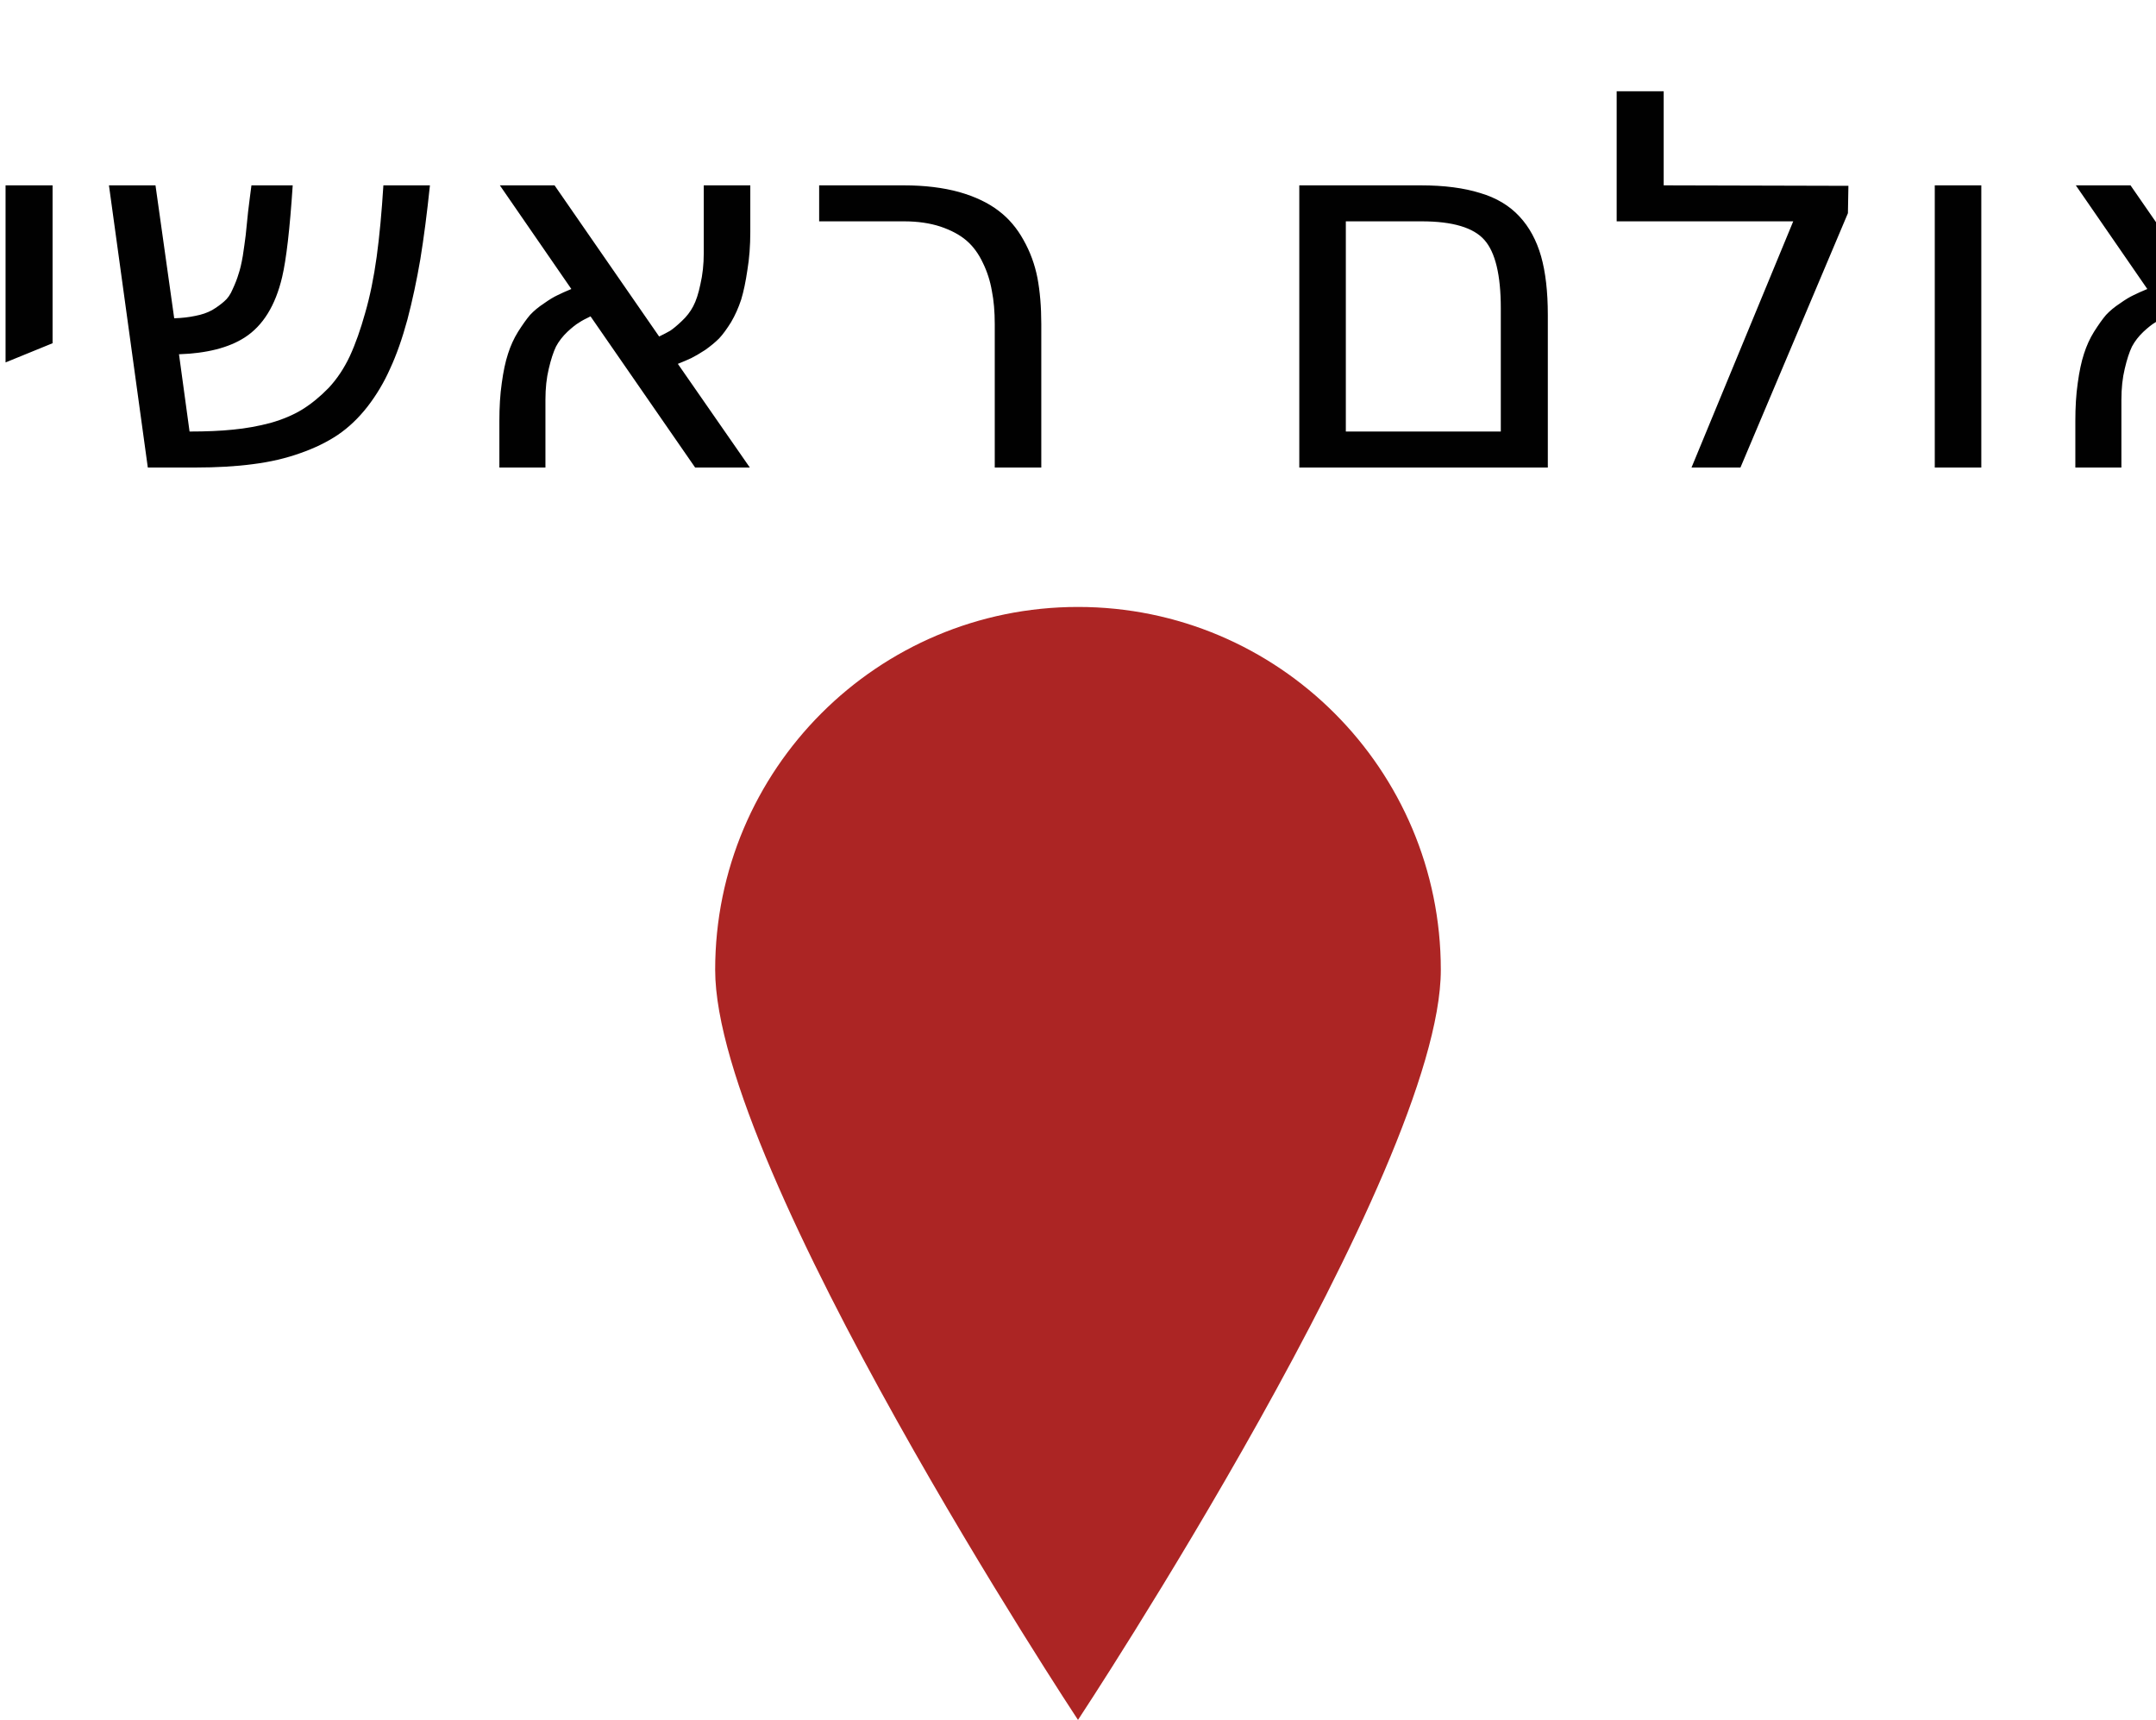
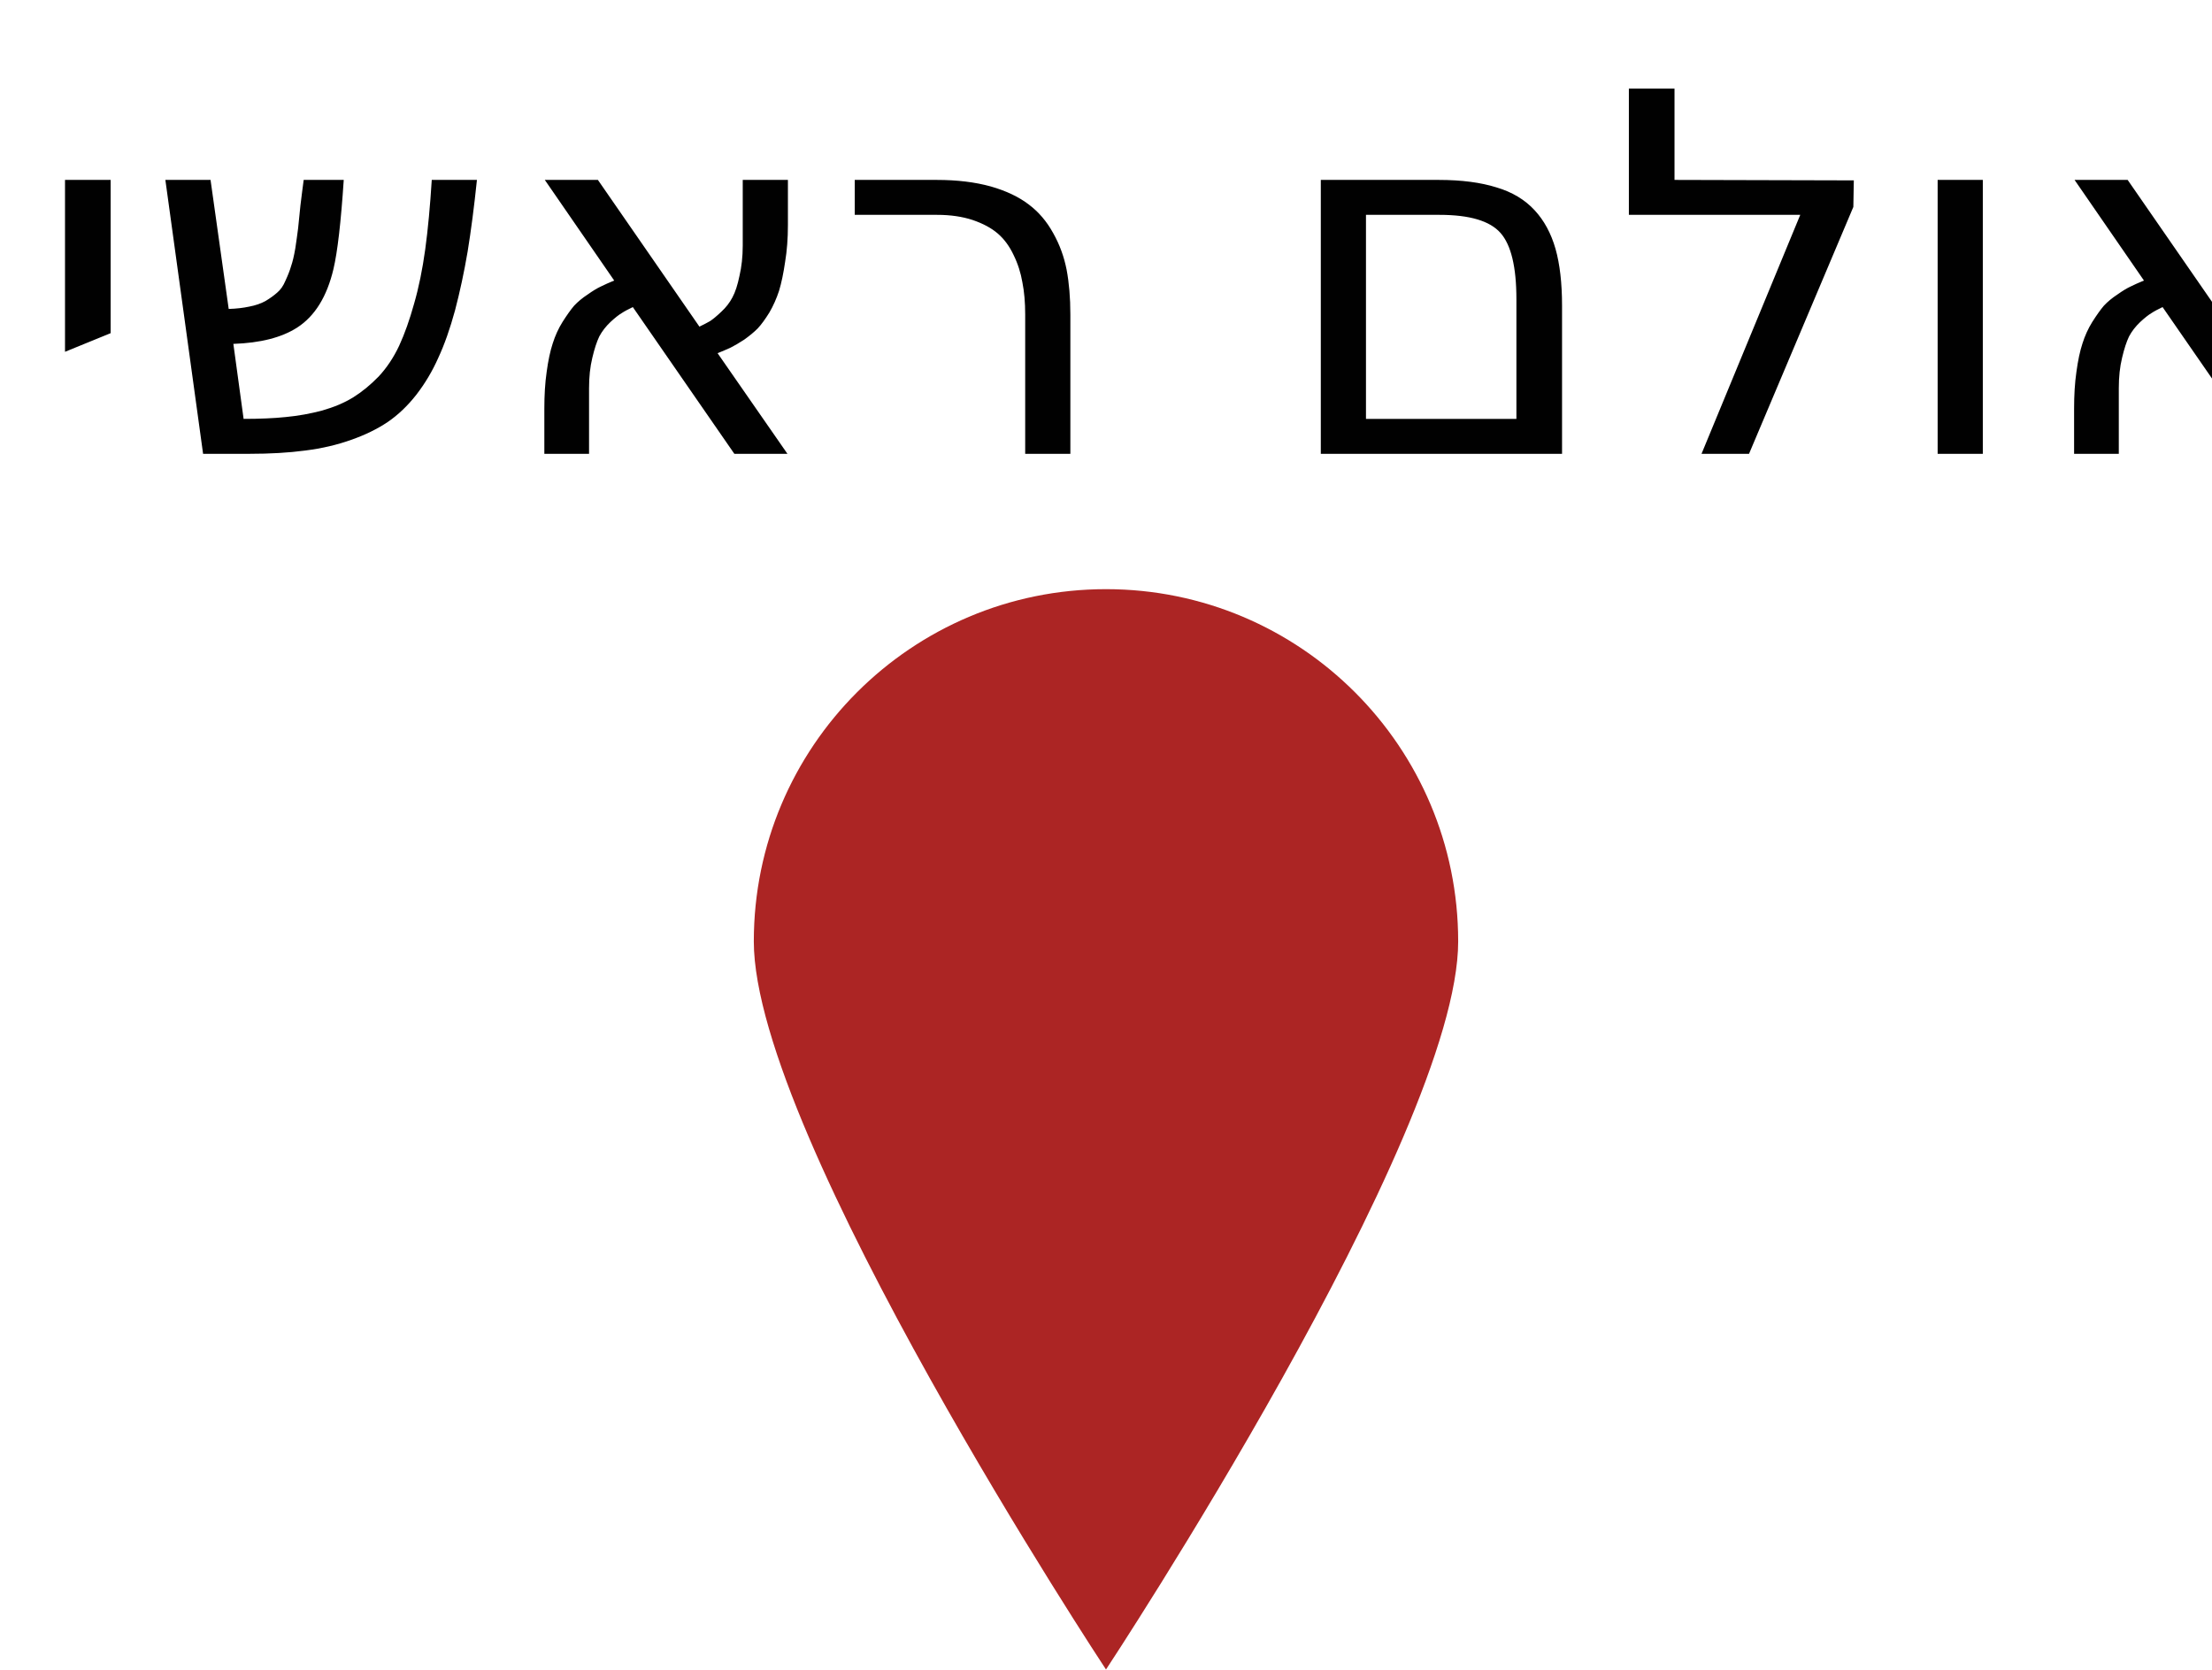
- <svg xmlns="http://www.w3.org/2000/svg" width="70.214" height="56" viewBox="0 0 70.214 56" id="svg3541" version="1.1">
+ <svg xmlns="http://www.w3.org/2000/svg" width="74.214" height="56" viewBox="0 0 74.214 56" id="svg3541" version="1.1">
  <defs id="defs3543" />
-   <g id="layer1" transform="translate(-124.8932,-227.891)">
+   <g id="layer1" transform="translate(-122.8932,-227.891)">
    <path style="fill:#ac2524" id="path486" d="m 171.816,259.469 c 0,6.527 -11.816,24.422 -11.816,24.422 0,0 -11.816,-17.895 -11.816,-24.422 0,-6.525 5.291,-11.816 11.816,-11.816 6.525,0 11.816,5.291 11.816,11.816 z" />
    <text style="font-style:normal;font-variant:normal;font-weight:normal;font-stretch:normal;font-size:16.799px;line-height:125%;font-family:Alef;-inkscape-font-specification:'Alef, Normal';text-align:start;writing-mode:lr-tb;text-anchor:start;fill:#010101" id="text502" font-size="16.799" x="123.966" y="243.114">אולם ראשי</text>
  </g>
</svg>
